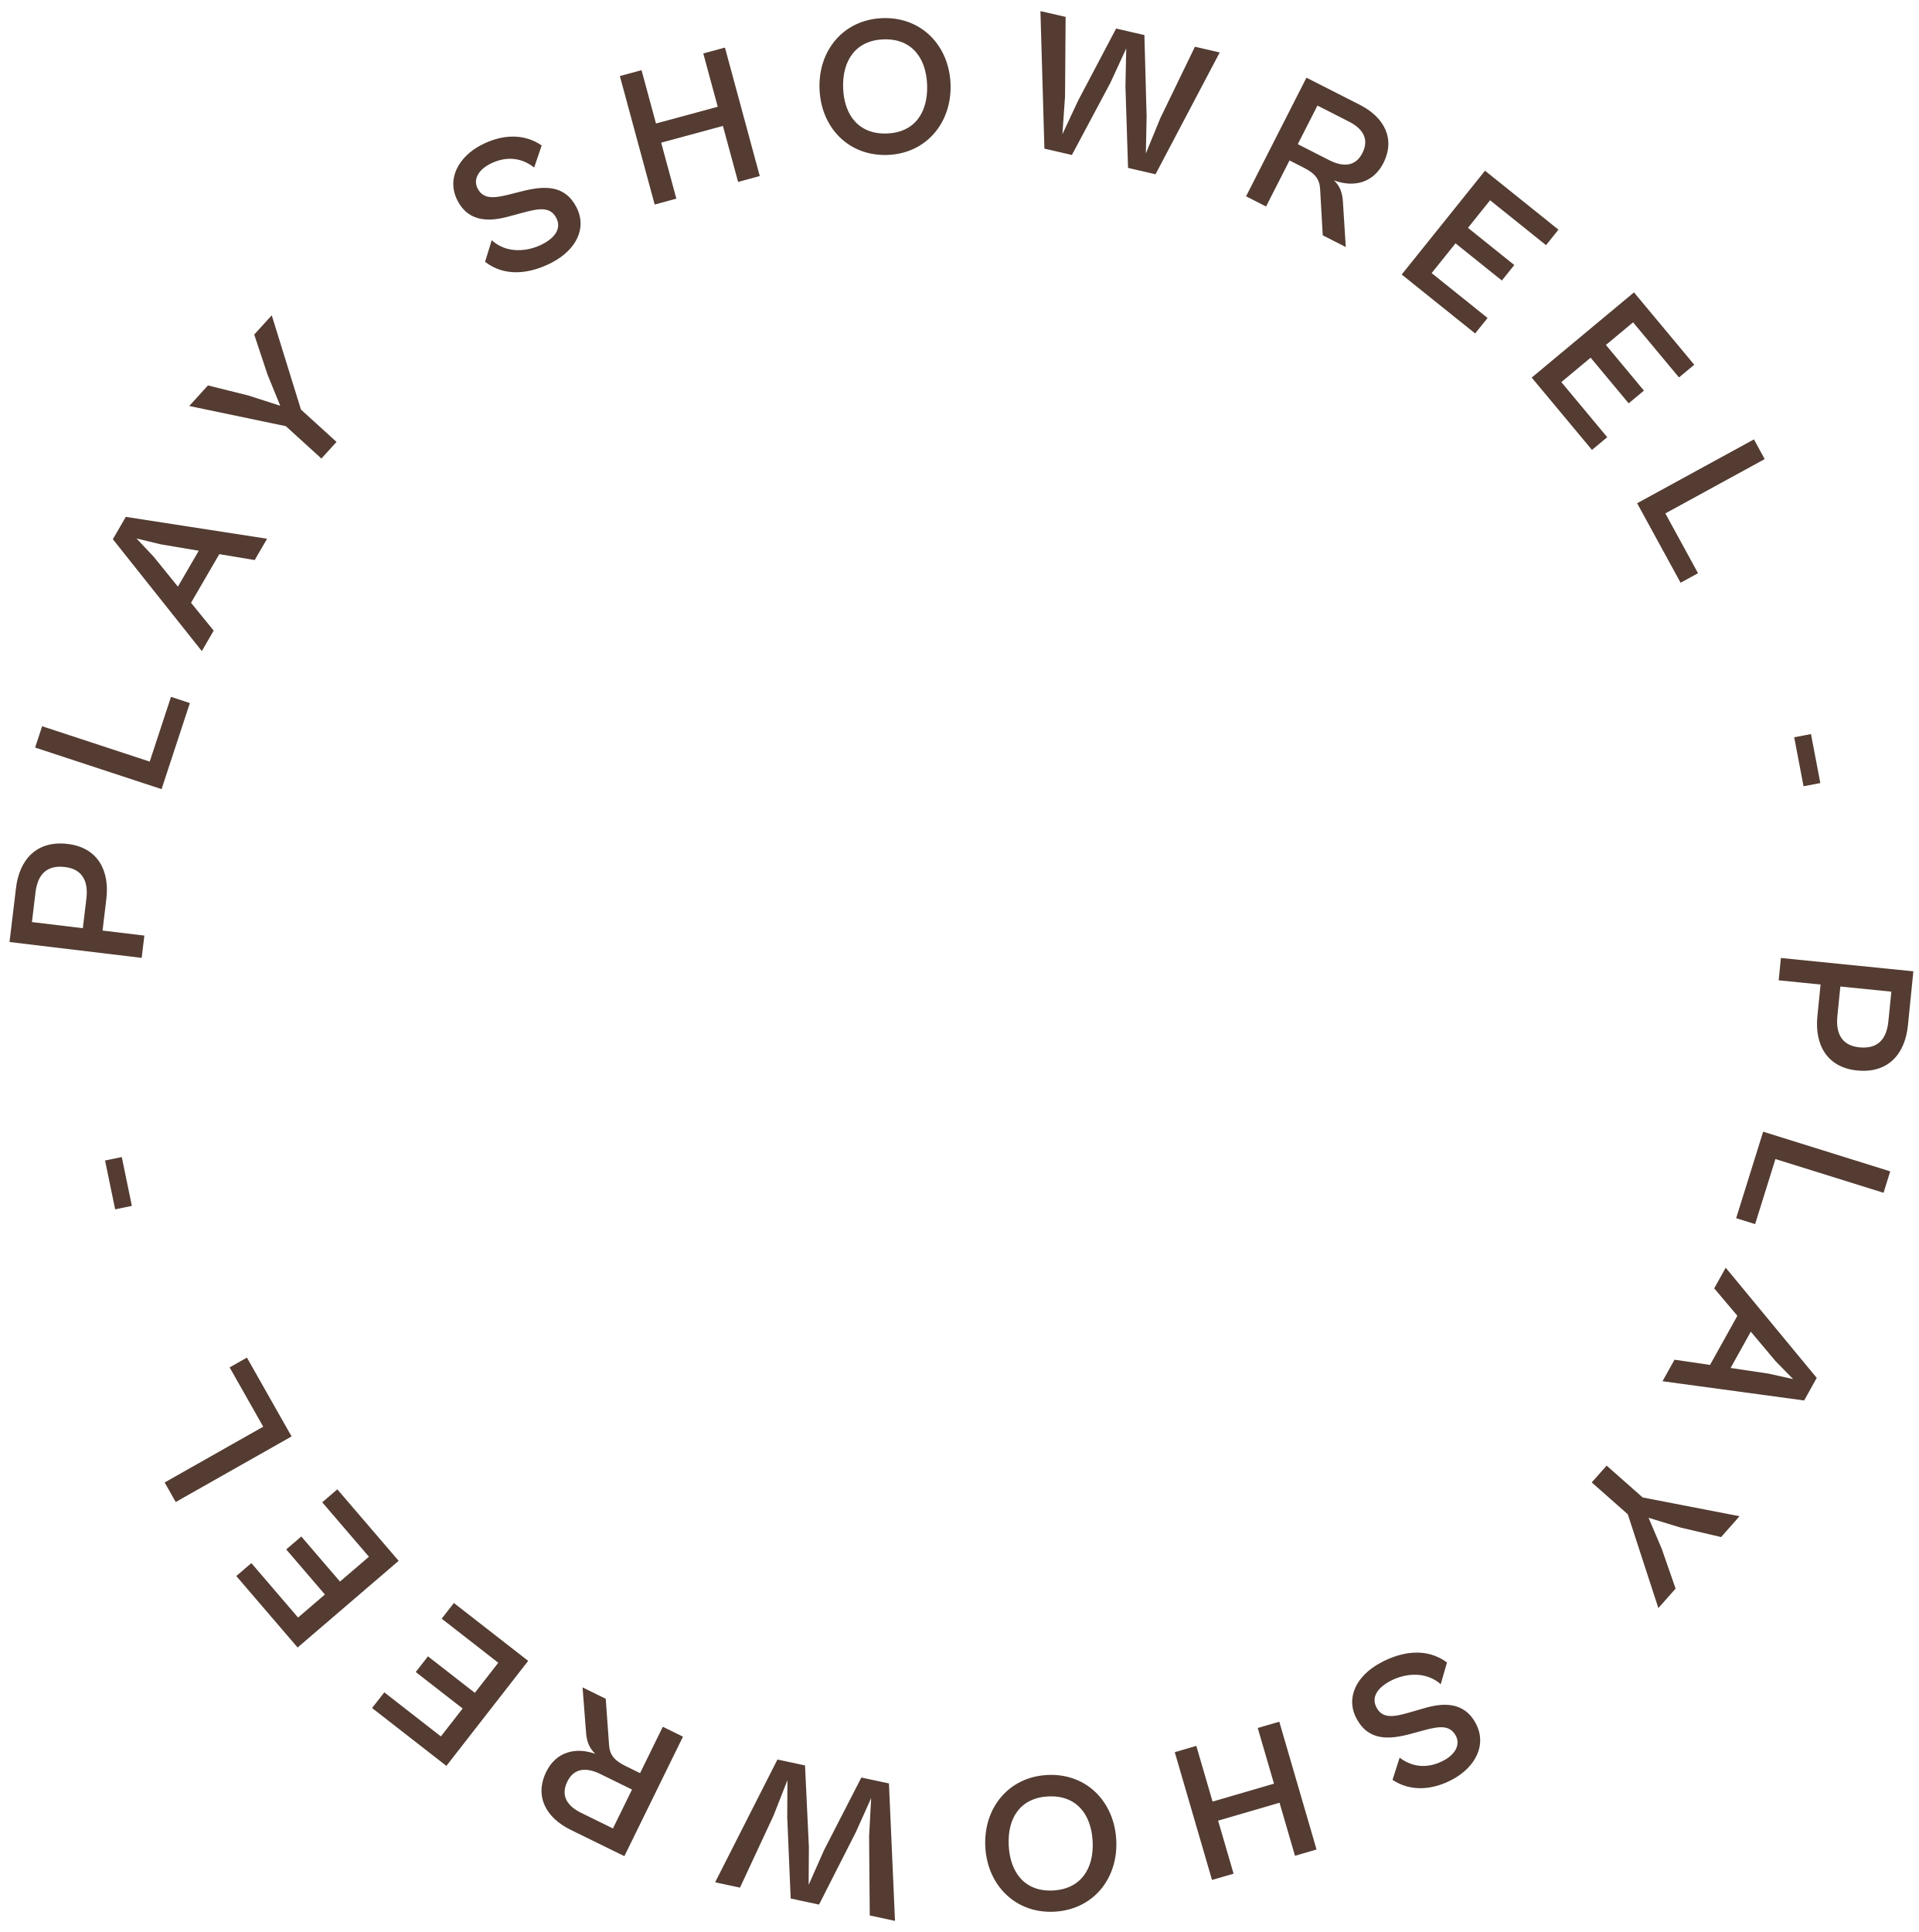
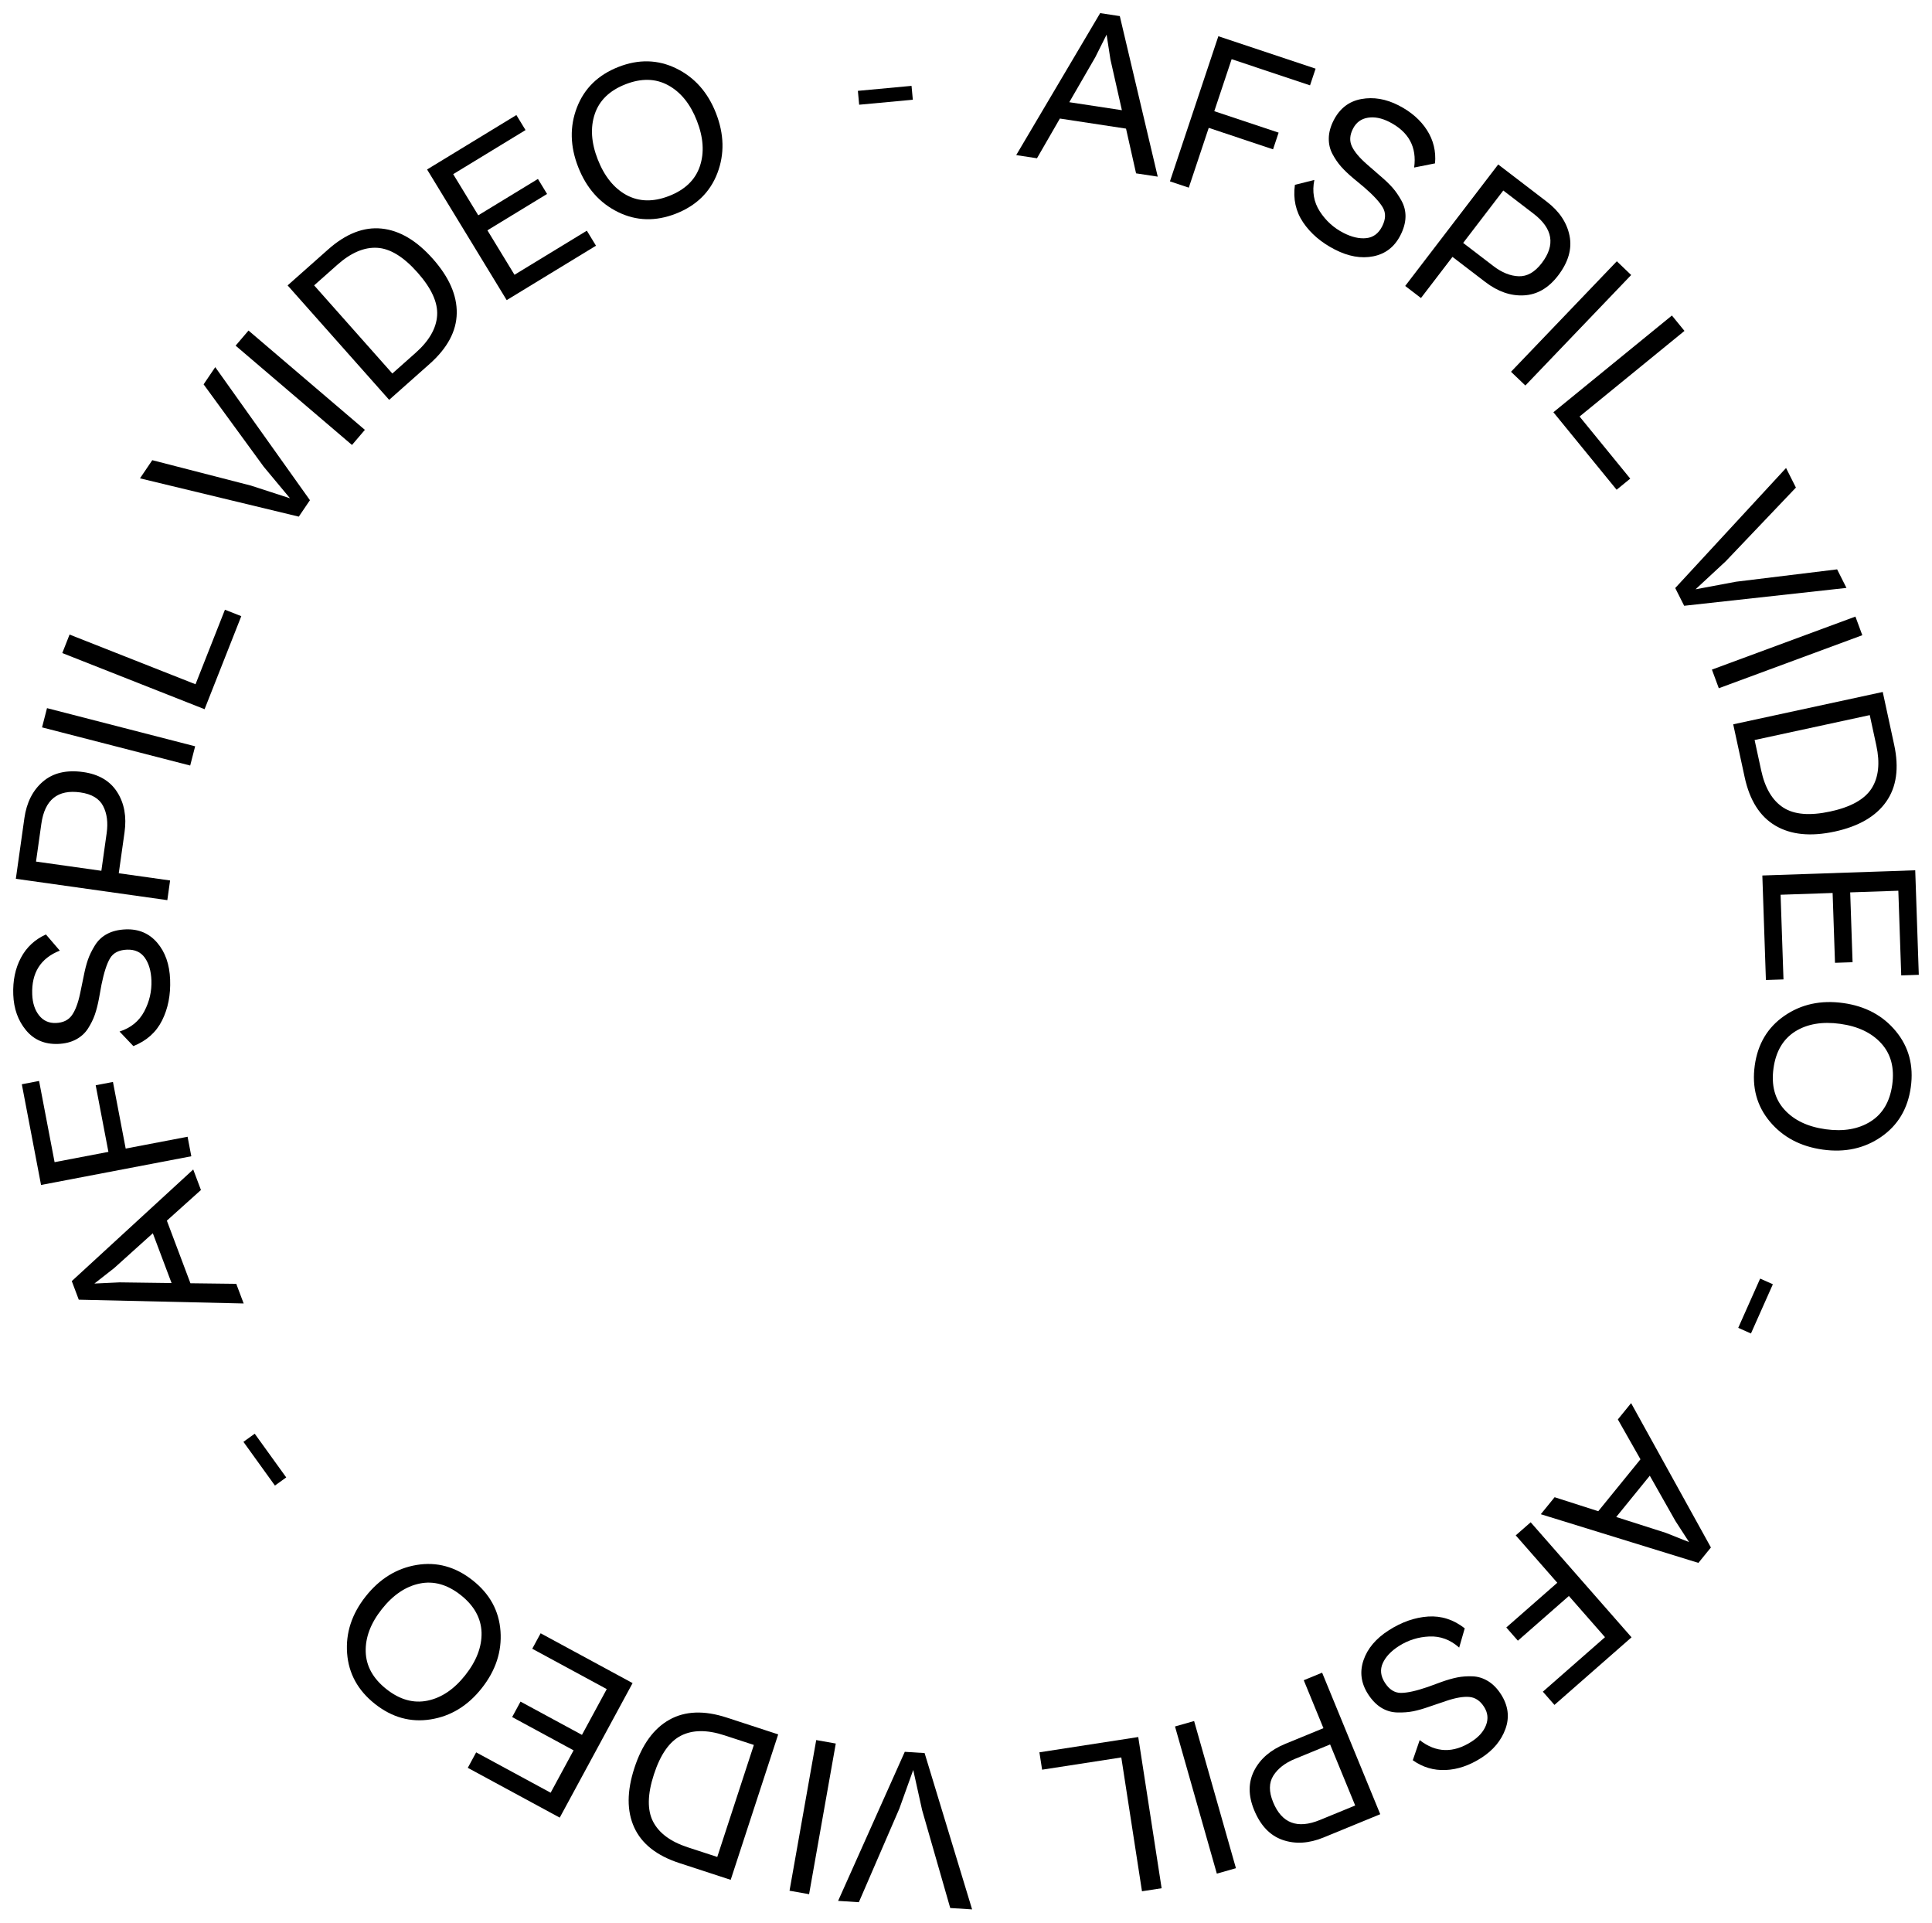
- <svg xmlns="http://www.w3.org/2000/svg" width="145" height="146" fill="#543c32">
-   <path d="M134.404 74.082l3.166.319-.241 2.405c-.214 2.121.713 3.859 2.998 4.089 2.391.24 3.631-1.295 3.843-3.401l.412-4.093-10.009-1.007-.169 1.688zm8.289 3.097c-.116 1.15-.636 2.124-2.19 1.968-1.449-.146-1.78-1.205-1.664-2.355l.225-2.241 3.854.388-.225 2.241zm-11.502 14.879l1.433.447 1.534-4.916 8.17 2.549.505-1.62-9.602-2.997-2.04 6.535zm-1.658 5.302l1.75 2.073-2.066 3.713-2.685-.394-.905 1.627 10.703 1.454.949-1.706-6.878-8.328-.868 1.561zm4.636 5.501l1.325 1.355-1.851-.411-2.871-.429 1.526-2.742 1.871 2.227zm-13.89 9.166l2.723 2.405 2.311 7.09 1.302-1.474-1.048-3.009-.995-2.342 2.428.743 3.055.715 1.391-1.575-7.32-1.419-2.723-2.406-1.124 1.272zm-15.997 13.648c-1.792.98-2.631 2.637-1.759 4.231.922 1.686 2.489 1.548 4.085 1.119l1.118-.303c1.091-.288 1.849-.343 2.274.434.367.672-.023 1.398-.866 1.859-1.08.591-2.288.636-3.373-.191l-.536 1.679c1.295.866 2.953.832 4.573-.054 1.66-.908 2.606-2.589 1.698-4.248-.914-1.673-2.555-1.512-3.95-1.091l-.931.269c-1.283.376-2.124.528-2.592-.328-.439-.803.099-1.509.982-1.991 1.08-.591 2.684-.818 3.864.214l.47-1.643c-1.498-1.114-3.371-.878-5.057.044zm-9.242 4.908l1.227 4.209-4.641 1.353-1.227-4.209-1.629.475 2.815 9.657 1.629-.475-1.168-4.007 4.641-1.353 1.168 4.008 1.629-.475-2.815-9.658-1.629.475zm-15.918 3.552c-2.938.159-4.825 2.532-4.668 5.44.156 2.894 2.288 5.049 5.226 4.89 2.953-.16 4.825-2.531 4.669-5.425-.157-2.908-2.274-5.064-5.227-4.905zm.072 1.62c2.099-.113 3.258 1.298 3.37 3.382.112 2.068-.887 3.611-2.986 3.725s-3.243-1.314-3.355-3.382c-.113-2.084.872-3.611 2.971-3.725zm-14.106-1.429l-2.821 5.491-1.162 2.622.017-2.868-.291-6.159-2.084-.447-4.709 9.278 1.879.403 2.535-5.445 1.05-2.676-.016 2.791.261 6.152 2.143.46 2.792-5.497 1.146-2.549-.155 2.869.049 5.999 1.908.41-.458-10.387-2.085-.447zm-15.003-3.836l-1.719 3.505-1.105-.542c-.849-.417-1.202-.857-1.241-1.629l-.248-3.45-1.752-.859.261 3.355c.046.725.245 1.241.704 1.667-1.495-.533-2.969-.152-3.709 1.358-.912 1.86 0 3.478 1.833 4.377l4.071 1.997 4.429-9.032-1.523-.747zm-6.168 6.507c-.957-.47-1.607-1.223-1.046-2.369.536-1.092 1.53-1.039 2.487-.57l2.399 1.177-1.441 2.939-2.399-1.177zm-9.618-15.859l-.923 1.184 4.276 3.331-1.771 2.274-3.542-2.759-.923 1.185 3.542 2.758-1.642 2.109-4.276-3.331-.923 1.185 5.614 4.373 6.181-7.936-5.614-4.373zm-8.811-8.588l-1.139.978 3.529 4.113-2.188 1.877-2.923-3.407-1.139.978 2.923 3.407-2.028 1.74-3.529-4.114-1.139.978 4.634 5.401 7.635-6.55-4.634-5.401zm-6.829-9.957l-1.307.74 2.537 4.481-7.447 4.216.836 1.477 8.754-4.956-3.373-5.958zM9.202 87.437l-1.264.261.763 3.691 1.264-.261-.763-3.69zm1.707-16.736l-3.16-.379.288-2.4c.254-2.117-.639-3.872-2.92-4.146-2.385-.286-3.655 1.225-3.908 3.327l-.49 4.084 9.987 1.199.202-1.684zm-8.228-3.256c.138-1.148.677-2.111 2.227-1.925 1.446.174 1.757 1.239 1.619 2.387l-.268 2.236-3.846-.462.268-2.236zM14.347 53.13l-1.426-.469-1.608 4.892-8.13-2.672-.53 1.612 9.556 3.141 2.138-6.504zm1.8-5.473l-1.711-2.105 2.134-3.674 2.677.444.935-1.61L9.507 39.06l-.98 1.688 6.723 8.454.897-1.545zm-4.534-5.585l-1.299-1.38 1.842.445 2.863.482-1.576 2.713-1.83-2.261zm13.816-8.677l-2.688-2.445-2.207-7.123-1.324 1.455 1.004 3.024.962 2.357-2.418-.778-3.044-.759-1.414 1.555 7.299 1.525 2.688 2.445 1.142-1.255zm16.282-13.559c1.809-.946 2.679-2.587 1.837-4.197-.891-1.703-2.46-1.594-4.065-1.195l-1.123.282c-1.096.269-1.855.309-2.265-.476-.355-.678.048-1.398.9-1.843 1.091-.571 2.299-.593 3.369.254l.567-1.669c-1.279-.89-2.937-.886-4.574-.031-1.676.877-2.653 2.54-1.776 4.216.884 1.69 2.527 1.559 3.93 1.164l.936-.252c1.29-.353 2.133-.489 2.586.376.425.811-.127 1.507-1.018 1.973-1.091.571-2.699.768-3.86-.285l-.501 1.634c1.478 1.142 3.355.939 5.058.049zm9.397-4.823l-1.147-4.231 4.666-1.264 1.147 4.231 1.637-.444-2.631-9.709-1.637.444 1.092 4.029-4.666 1.264-1.092-4.029-1.638.444 2.631 9.709 1.638-.444zm15.948-3.304c2.941-.102 4.873-2.438 4.772-5.349-.101-2.896-2.19-5.092-5.131-4.99-2.956.103-4.873 2.438-4.772 5.334.101 2.911 2.175 5.107 5.131 5.005zm-.041-1.621c-2.101.073-3.232-1.36-3.305-3.446-.072-2.071.957-3.594 3.057-3.667s3.218 1.375 3.29 3.446c.072 2.086-.942 3.593-3.042 3.666zm13.982 1.623l2.905-5.447 1.201-2.604-.06 2.867.197 6.162 2.077.479 4.85-9.205-1.873-.432-2.618 5.405-1.091 2.66.058-2.791-.168-6.156-2.136-.493-2.875 5.454-1.184 2.531.199-2.866.043-5.999L78.619.84l.3 10.392 2.078.479zm14.673 3.893l1.771-3.479 1.097.558c.843.429 1.189.875 1.217 1.647l.197 3.453 1.74.885-.211-3.359c-.035-.725-.226-1.244-.68-1.677 1.487.555 2.967.196 3.729-1.303.94-1.847.052-3.478-1.767-4.404L98.721 5.87l-4.563 8.965 1.512.77zm6.263-6.414c.95.484 1.589 1.247 1.011 2.384-.552 1.084-1.545 1.016-2.495.533l-2.382-1.212 1.485-2.917 2.381 1.212zm9.535 16.011l.939-1.171-4.226-3.393 1.804-2.248 3.501 2.81.94-1.171-3.501-2.81 1.672-2.084 4.227 3.392.94-1.171-5.55-4.454-6.296 7.845 5.55 4.454zM120.295 34l1.154-.961-3.469-4.164 2.215-1.845 2.873 3.449 1.154-.961-2.873-3.449 2.053-1.71 3.469 4.165 1.153-.961-4.554-5.468-7.729 6.438L120.295 34zm6.698 10.037l1.317-.72-2.47-4.518 7.508-4.106-.814-1.489-8.826 4.826 3.285 6.007zm9.289 15.38l1.269-.242-.706-3.702-1.269.242.706 3.702z" />
+ <svg xmlns="http://www.w3.org/2000/svg" width="100%" height="100%" viewBox="0 0 198 197" version="1.1" xml:space="preserve" style="fill-rule:evenodd;clip-rule:evenodd;stroke-linejoin:round;stroke-miterlimit:2;">
+   <g transform="matrix(1.09443,0,0,1.09443,-18.5751,-23.7446)">
+     <path d="M114.077,36.514L112.132,36.218L119.994,22.924L121.833,23.204L125.385,38.235L123.356,37.926L122.415,33.738L116.221,32.796L114.077,36.514ZM119.539,27.051L117.103,31.265L122.028,32.014L120.956,27.266L120.596,24.94L119.539,27.051Z" style="fill-rule:nonzero;" />
+     <path d="M128.293,39.265L126.528,38.676L131.061,25.087L140.168,28.124L139.647,29.686L132.305,27.237L130.681,32.105L136.705,34.114L136.184,35.676L130.16,33.667L128.293,39.265Z" style="fill-rule:nonzero;" />
+     <path d="M141.97,45.058C140.689,44.4 139.701,43.556 139.004,42.525C138.307,41.495 138.049,40.321 138.229,39.003L140.051,38.544C139.829,39.632 139.998,40.613 140.559,41.486C141.121,42.359 141.858,43.029 142.771,43.498C143.544,43.895 144.256,44.061 144.907,43.994C145.558,43.928 146.053,43.565 146.392,42.906C146.737,42.234 146.761,41.641 146.463,41.128C146.166,40.615 145.585,39.984 144.719,39.235L143.658,38.354C143.222,37.985 142.854,37.633 142.555,37.295C142.256,36.957 141.986,36.562 141.745,36.11C141.505,35.658 141.39,35.162 141.403,34.624C141.415,34.085 141.567,33.531 141.86,32.96C142.433,31.844 143.295,31.181 144.444,30.97C145.594,30.759 146.759,30.957 147.938,31.562C149.104,32.161 149.99,32.932 150.595,33.876C151.2,34.82 151.452,35.858 151.351,36.992L149.396,37.382C149.659,35.466 148.89,34.046 147.089,33.121C146.366,32.75 145.691,32.616 145.062,32.717C144.433,32.819 143.968,33.161 143.669,33.745C143.363,34.341 143.328,34.892 143.565,35.398C143.802,35.904 144.274,36.467 144.981,37.086L146.194,38.142C146.674,38.548 147.064,38.921 147.363,39.259C147.662,39.596 147.945,40.006 148.21,40.487C148.476,40.968 148.601,41.481 148.586,42.026C148.571,42.571 148.41,43.141 148.104,43.737C147.551,44.815 146.707,45.467 145.573,45.694C144.439,45.921 143.238,45.709 141.97,45.058Z" style="fill-rule:nonzero;" />
+     <path d="M150.035,49.6L148.558,48.469L157.267,37.095L161.816,40.579C162.993,41.48 163.704,42.545 163.948,43.773C164.193,45.002 163.834,46.244 162.872,47.5C161.979,48.666 160.915,49.283 159.678,49.35C158.442,49.418 157.235,49.001 156.058,48.099L152.985,45.747L150.035,49.6ZM160.578,41.704L157.743,39.534L153.986,44.44L156.821,46.61C157.613,47.217 158.403,47.534 159.189,47.562C159.976,47.59 160.694,47.179 161.344,46.33C162.644,44.633 162.388,43.091 160.578,41.704Z" style="fill-rule:nonzero;" />
+     <path d="M159.81,57.791L158.466,56.504L168.375,46.158L169.718,47.445L159.81,57.791Z" style="fill-rule:nonzero;" />
+     <path d="M168.356,67.549L162.435,60.294L173.533,51.237L174.709,52.678L164.886,60.694L169.631,66.509L168.356,67.549Z" style="fill-rule:nonzero;" />
+     <path d="M174.681,78.414L173.844,76.753L184.222,65.514L185.145,67.347L178.569,74.252L175.747,76.871L179.531,76.162L189.004,75.004L189.879,76.741L174.681,78.414Z" style="fill-rule:nonzero;" />
+     <path d="M177.925,86.135L177.28,84.39L190.718,79.425L191.362,81.17L177.925,86.135Z" style="fill-rule:nonzero;" />
+     <path d="M180.346,94.465L179.274,89.513L193.276,86.484L194.347,91.437C194.817,93.61 194.567,95.385 193.596,96.762C192.625,98.139 191.018,99.07 188.775,99.555C186.532,100.04 184.684,99.856 183.231,99.004C181.777,98.152 180.816,96.639 180.346,94.465ZM192.675,91.492L192.06,88.65L181.277,90.983L181.892,93.825C182.25,95.483 182.939,96.643 183.957,97.305C184.975,97.967 186.445,98.09 188.368,97.674C190.291,97.258 191.579,96.538 192.232,95.515C192.886,94.491 193.033,93.15 192.675,91.492Z" style="fill-rule:nonzero;" />
+     <path d="M182.335,113.454L182.001,103.667L196.318,103.179L196.652,112.966L195.007,113.022L194.736,105.094L190.228,105.248L190.451,111.787L188.805,111.843L188.582,105.304L183.71,105.47L183.981,113.398L182.335,113.454Z" style="fill-rule:nonzero;" />
+     <path d="M181.291,121.456C181.57,119.437 182.498,117.885 184.072,116.801C185.647,115.717 187.479,115.319 189.569,115.609C191.645,115.896 193.289,116.775 194.503,118.246C195.717,119.716 196.184,121.461 195.904,123.48C195.625,125.499 194.701,127.051 193.133,128.136C191.565,129.221 189.744,129.62 187.668,129.333C185.579,129.043 183.923,128.166 182.701,126.702C181.479,125.238 181.009,123.489 181.291,121.456ZM185.078,118.268C183.942,118.988 183.265,120.139 183.046,121.72C182.827,123.302 183.166,124.59 184.065,125.585C184.963,126.58 186.252,127.194 187.932,127.427C189.598,127.657 190.999,127.416 192.134,126.703C193.269,125.989 193.946,124.842 194.165,123.26C194.384,121.679 194.044,120.391 193.146,119.396C192.247,118.401 190.965,117.788 189.299,117.557C187.619,117.325 186.212,117.561 185.078,118.268Z" style="fill-rule:nonzero;" />
+     <path d="M179.744,146.019L181.796,141.409L182.987,141.939L180.935,146.549L179.744,146.019Z" style="fill-rule:nonzero;" />
+     <path d="M168.471,154.595L169.712,153.068L177.186,166.584L176.013,168.027L161.255,163.47L162.55,161.878L166.637,163.189L170.589,158.328L168.471,154.595ZM173.86,164.1L171.462,159.864L168.319,163.73L172.956,165.212L175.143,166.081L173.86,164.1Z" style="fill-rule:nonzero;" />
+     <path d="M158.909,165.45L160.308,164.224L169.752,174.995L162.534,181.324L161.448,180.086L167.268,174.983L163.885,171.125L159.11,175.311L158.025,174.074L162.8,169.887L158.909,165.45Z" style="fill-rule:nonzero;" />
+     <path d="M147.019,174.339C148.231,173.563 149.458,173.134 150.699,173.05C151.94,172.967 153.085,173.335 154.133,174.153L153.613,175.958C152.785,175.219 151.852,174.872 150.815,174.918C149.779,174.964 148.828,175.263 147.963,175.816C147.231,176.285 146.73,176.817 146.459,177.413C146.189,178.009 146.254,178.619 146.653,179.243C147.06,179.88 147.56,180.198 148.154,180.2C148.747,180.201 149.584,180.016 150.667,179.645L151.963,179.171C152.5,178.98 152.99,178.84 153.433,178.751C153.875,178.663 154.353,178.628 154.864,178.648C155.376,178.667 155.861,178.818 156.321,179.099C156.78,179.381 157.182,179.792 157.528,180.332C158.204,181.389 158.344,182.467 157.948,183.566C157.551,184.666 156.795,185.573 155.678,186.288C154.573,186.994 153.461,187.372 152.341,187.42C151.221,187.468 150.197,187.163 149.268,186.505L149.915,184.619C151.438,185.81 153.053,185.86 154.758,184.77C155.442,184.332 155.899,183.815 156.127,183.221C156.356,182.626 156.294,182.052 155.94,181.5C155.579,180.936 155.12,180.629 154.564,180.579C154.007,180.529 153.283,180.653 152.392,180.953L150.87,181.47C150.277,181.68 149.759,181.829 149.316,181.918C148.874,182.007 148.378,182.045 147.828,182.032C147.279,182.02 146.773,181.87 146.31,181.583C145.847,181.295 145.434,180.869 145.073,180.305C144.42,179.284 144.281,178.227 144.656,177.133C145.03,176.039 145.818,175.107 147.019,174.339Z" style="fill-rule:nonzero;" />
+     <path d="M139.058,179.013L140.779,178.307L146.221,191.558L140.92,193.735C139.549,194.298 138.271,194.376 137.087,193.968C135.902,193.561 135.01,192.626 134.409,191.162C133.851,189.804 133.854,188.574 134.419,187.471C134.983,186.369 135.951,185.536 137.322,184.973L140.902,183.503L139.058,179.013ZM140.572,192.098L143.875,190.742L141.527,185.026L138.224,186.382C137.301,186.761 136.63,187.284 136.21,187.949C135.79,188.615 135.783,189.442 136.189,190.431C137.001,192.409 138.462,192.965 140.572,192.098Z" style="fill-rule:nonzero;" />
+     <path d="M127.002,183.343L128.791,182.834L132.708,196.613L130.919,197.122L127.002,183.343Z" style="fill-rule:nonzero;" />
+     <path d="M114.305,185.762L123.56,184.332L125.749,198.489L123.91,198.773L121.973,186.243L114.557,187.389L114.305,185.762Z" style="fill-rule:nonzero;" />
+     <path d="M101.697,185.716L103.554,185.833L108.002,200.47L105.954,200.34L103.322,191.175L102.489,187.415L101.188,191.039L97.397,199.797L95.455,199.673L101.697,185.716Z" style="fill-rule:nonzero;" />
+     <path d="M93.405,184.616L95.237,184.941L92.737,199.046L90.905,198.722L93.405,184.616Z" style="fill-rule:nonzero;" />
+     <path d="M85.027,182.511L89.844,184.084L85.396,197.702L80.579,196.128C78.465,195.438 77.059,194.326 76.36,192.793C75.661,191.26 75.668,189.403 76.381,187.222C77.093,185.04 78.184,183.537 79.653,182.712C81.122,181.888 82.914,181.82 85.027,182.511ZM81.375,194.656L84.139,195.559L87.565,185.072L84.801,184.169C83.188,183.642 81.839,183.651 80.754,184.197C79.669,184.742 78.821,185.949 78.21,187.819C77.599,189.689 77.571,191.164 78.125,192.245C78.679,193.326 79.763,194.129 81.375,194.656Z" style="fill-rule:nonzero;" />
+     <path d="M67.598,174.618L76.209,179.282L69.387,191.878L60.777,187.215L61.561,185.767L68.536,189.545L70.684,185.578L64.931,182.462L65.715,181.015L71.468,184.13L73.79,179.844L66.814,176.066L67.598,174.618Z" style="fill-rule:nonzero;" />
+     <path d="M61.237,169.663C62.836,170.927 63.703,172.513 63.84,174.42C63.976,176.327 63.39,178.108 62.081,179.762C60.782,181.406 59.19,182.378 57.308,182.679C55.425,182.98 53.684,182.499 52.085,181.234C50.487,179.97 49.617,178.387 49.476,176.485C49.335,174.584 49.915,172.811 51.214,171.168C52.523,169.513 54.118,168.53 56,168.219C57.881,167.908 59.627,168.39 61.237,169.663ZM62.066,174.543C62.02,173.199 61.371,172.032 60.119,171.041C58.867,170.051 57.585,169.691 56.272,169.961C54.959,170.231 53.776,171.031 52.724,172.362C51.68,173.681 51.179,175.01 51.218,176.35C51.258,177.69 51.904,178.855 53.156,179.846C54.408,180.836 55.691,181.196 57.004,180.926C58.317,180.656 59.495,179.862 60.539,178.542C61.591,177.212 62.1,175.879 62.066,174.543Z" style="fill-rule:nonzero;" />
+     <path d="M40.825,155.931L43.775,160.025L42.717,160.787L39.767,156.693L40.825,155.931Z" style="fill-rule:nonzero;" />
+     <path d="M39.096,141.898L39.79,143.739L24.349,143.384L23.694,141.643L35.066,131.193L35.789,133.114L32.597,135.983L34.805,141.846L39.096,141.898ZM28.171,141.762L33.038,141.826L31.283,137.164L27.666,140.422L25.813,141.873L28.171,141.762Z" style="fill-rule:nonzero;" />
+     <path d="M34.538,128.128L34.887,129.955L20.816,132.643L19.015,123.213L20.632,122.904L22.084,130.507L27.124,129.544L25.933,123.307L27.55,122.998L28.742,129.235L34.538,128.128Z" style="fill-rule:nonzero;" />
+     <path d="M32.903,113.411C32.958,114.85 32.707,116.125 32.15,117.237C31.594,118.35 30.697,119.151 29.46,119.64L28.167,118.277C29.224,117.937 29.995,117.309 30.481,116.392C30.967,115.474 31.19,114.503 31.151,113.478C31.118,112.609 30.913,111.907 30.536,111.372C30.159,110.837 29.6,110.584 28.86,110.612C28.105,110.641 27.577,110.911 27.275,111.421C26.974,111.932 26.709,112.748 26.48,113.869L26.232,115.227C26.125,115.787 25.998,116.281 25.85,116.707C25.702,117.133 25.49,117.562 25.214,117.994C24.938,118.425 24.563,118.767 24.087,119.021C23.612,119.274 23.054,119.413 22.413,119.437C21.16,119.485 20.159,119.06 19.412,118.161C18.664,117.262 18.265,116.15 18.215,114.826C18.165,113.515 18.403,112.365 18.929,111.375C19.455,110.385 20.236,109.657 21.274,109.189L22.573,110.702C20.774,111.412 19.913,112.778 19.99,114.801C20.021,115.613 20.235,116.268 20.632,116.767C21.029,117.265 21.555,117.502 22.21,117.477C22.879,117.451 23.377,117.211 23.702,116.757C24.027,116.302 24.286,115.615 24.479,114.694L24.804,113.12C24.923,112.502 25.057,111.98 25.205,111.554C25.353,111.127 25.571,110.68 25.86,110.213C26.149,109.745 26.534,109.385 27.017,109.131C27.499,108.877 28.075,108.738 28.745,108.712C29.955,108.666 30.938,109.082 31.691,109.959C32.445,110.836 32.849,111.987 32.903,113.411Z" style="fill-rule:nonzero;" />
+     <path d="M32.9,104.133L32.641,105.975L18.456,103.976L19.255,98.302C19.462,96.834 20.04,95.692 20.99,94.876C21.94,94.06 23.199,93.762 24.765,93.983C26.219,94.188 27.279,94.812 27.945,95.856C28.611,96.9 28.841,98.156 28.634,99.624L28.094,103.456L32.9,104.133ZM20.844,98.828L20.345,102.364L26.464,103.226L26.962,99.691C27.101,98.703 26.99,97.859 26.628,97.16C26.266,96.462 25.555,96.038 24.497,95.889C22.38,95.59 21.162,96.57 20.844,98.828Z" style="fill-rule:nonzero;" />
+     <path d="M35.246,91.571L34.782,93.372L20.91,89.799L21.374,87.998L35.246,91.571Z" style="fill-rule:nonzero;" />
+     <path d="M39.567,79.387L36.13,88.098L22.805,82.84L23.487,81.109L35.281,85.763L38.036,78.783L39.567,79.387Z" style="fill-rule:nonzero;" />
+     <path d="M45.995,68.528L44.952,70.068L30.081,66.482L31.232,64.782L40.466,67.16L44.128,68.349L41.665,65.39L36.038,57.682L37.129,56.071L45.995,68.528Z" style="fill-rule:nonzero;" />
+     <path d="M51.14,61.943L49.933,63.358L39.036,54.059L40.243,52.644L51.14,61.943Z" style="fill-rule:nonzero;" />
+     <path d="M57.204,55.769L53.414,59.133L43.905,48.418L47.696,45.055C49.359,43.579 51.028,42.926 52.704,43.097C54.38,43.267 55.98,44.211 57.503,45.927C59.026,47.644 59.773,49.344 59.743,51.029C59.714,52.713 58.867,54.293 57.204,55.769ZM48.564,46.485L46.389,48.415L53.712,56.667L55.887,54.736C57.156,53.611 57.829,52.442 57.906,51.229C57.984,50.017 57.37,48.676 56.064,47.205C54.758,45.733 53.499,44.964 52.286,44.897C51.074,44.829 49.833,45.359 48.564,46.485Z" style="fill-rule:nonzero;" />
+     <path d="M72.782,44.701L64.42,49.797L56.965,37.564L65.327,32.468L66.184,33.874L59.41,38.002L61.758,41.855L67.345,38.45L68.201,39.856L62.615,43.26L65.151,47.423L71.925,43.295L72.782,44.701Z" style="fill-rule:nonzero;" />
+     <path d="M80.265,41.7C78.367,42.443 76.561,42.394 74.845,41.551C73.129,40.708 71.886,39.304 71.116,37.34C70.351,35.389 70.313,33.525 71.002,31.747C71.69,29.969 72.984,28.708 74.881,27.964C76.779,27.22 78.585,27.267 80.298,28.103C82.011,28.939 83.251,30.333 84.015,32.284C84.785,34.248 84.83,36.121 84.151,37.903C83.471,39.685 82.176,40.951 80.265,41.7ZM75.632,39.956C76.816,40.594 78.151,40.622 79.637,40.04C81.124,39.457 82.081,38.531 82.51,37.26C82.938,35.99 82.843,34.565 82.224,32.986C81.61,31.42 80.714,30.317 79.537,29.676C78.359,29.035 77.027,29.006 75.541,29.589C74.055,30.171 73.097,31.098 72.669,32.368C72.241,33.638 72.333,35.056 72.947,36.622C73.566,38.201 74.461,39.313 75.632,39.956Z" style="fill-rule:nonzero;" />
+     <path d="M102.451,31.034L97.426,31.501L97.306,30.202L102.33,29.735L102.451,31.034Z" style="fill-rule:nonzero;" />
+   </g>
</svg>
